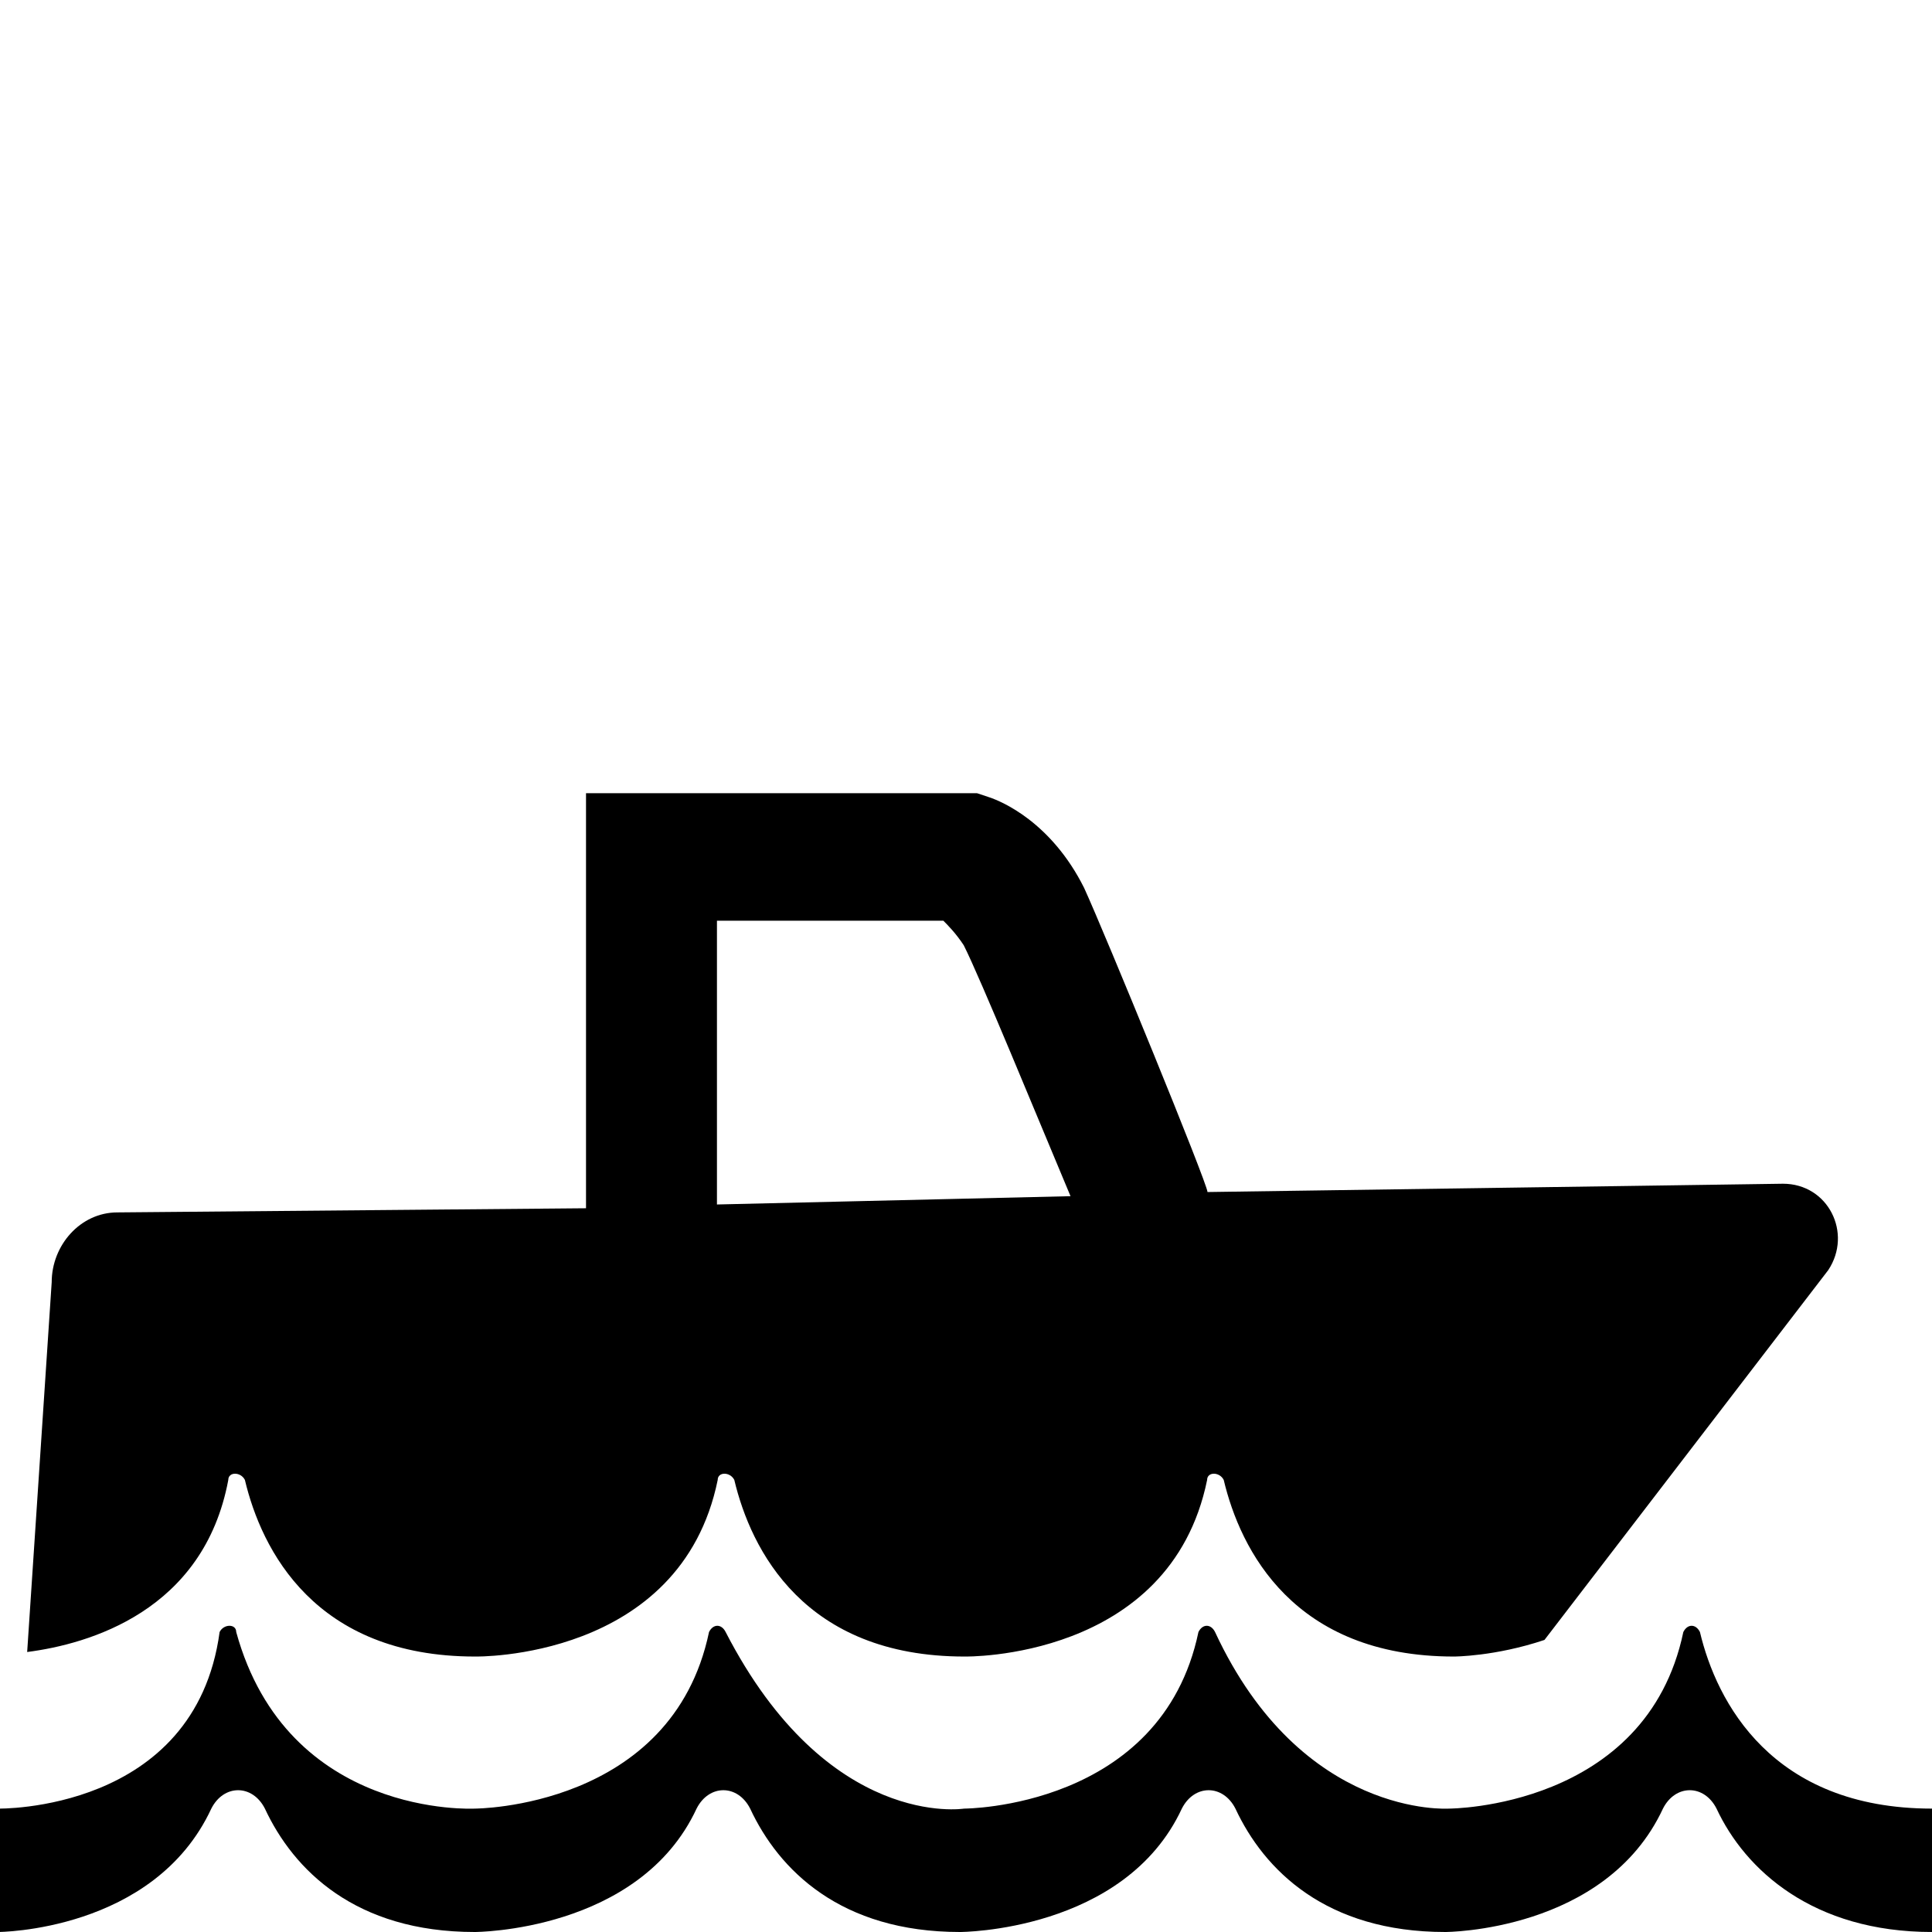
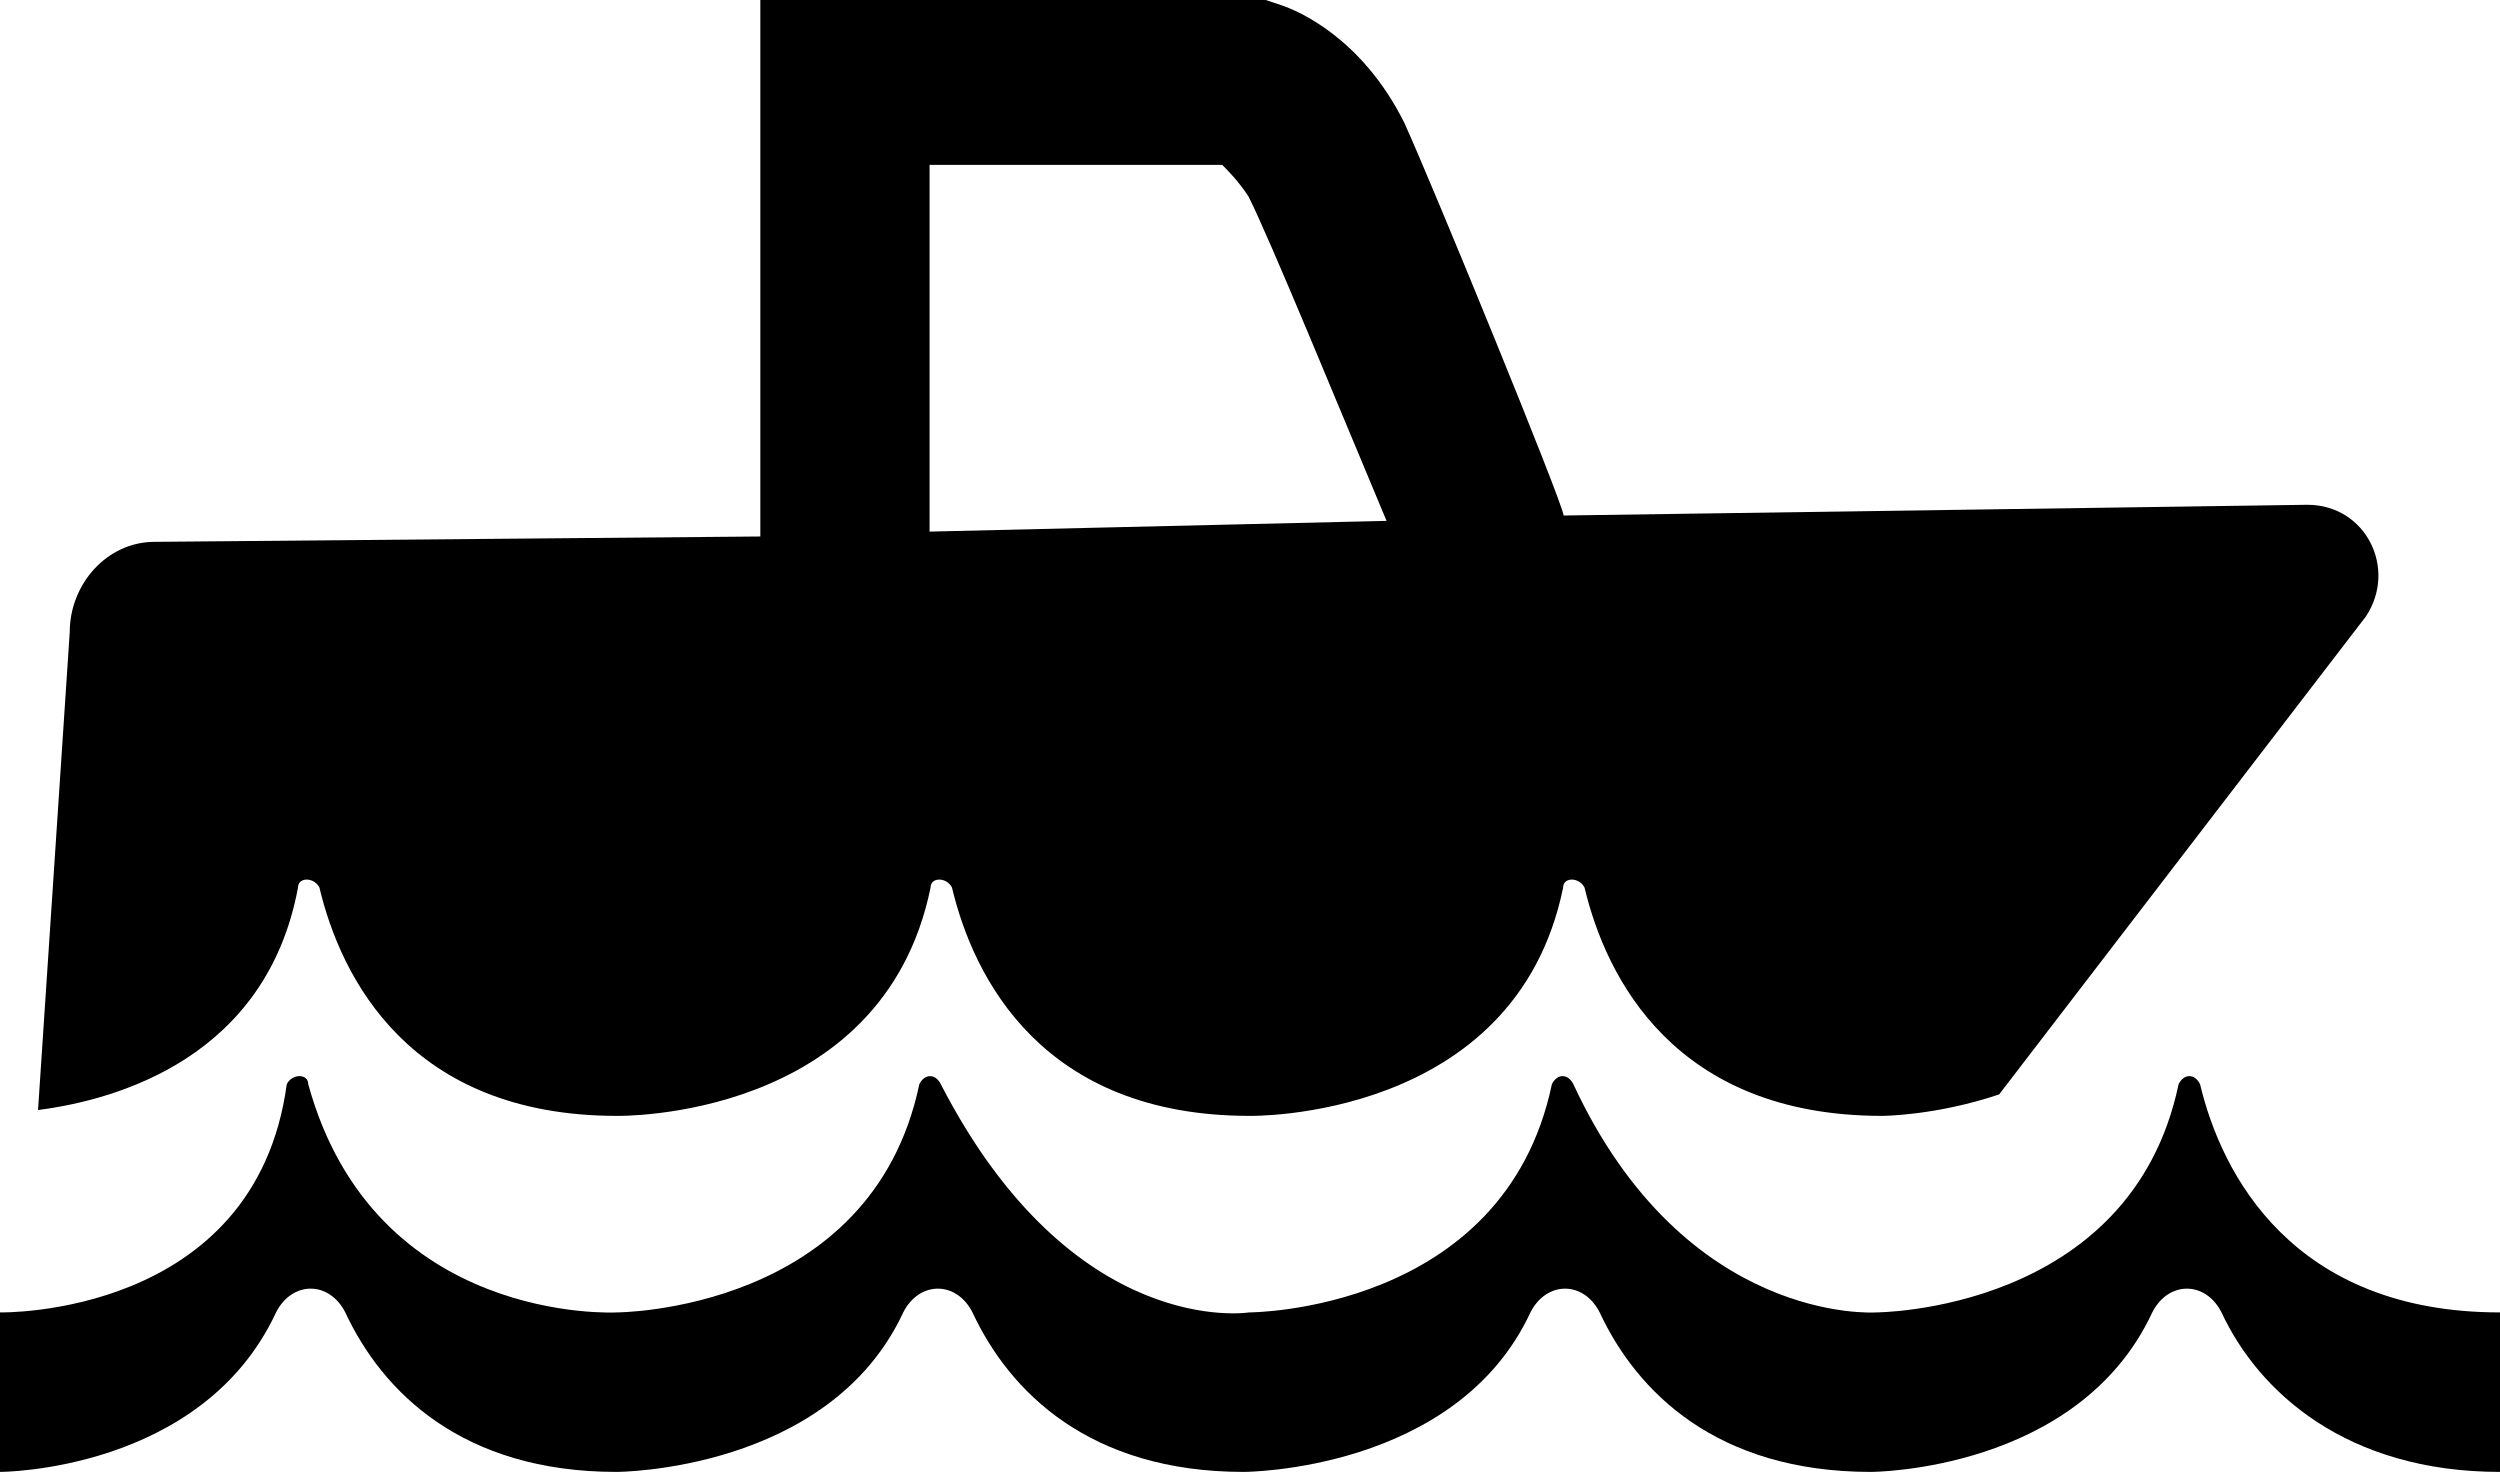
- <svg xmlns="http://www.w3.org/2000/svg" version="1.1" id="Layer_1" x="0px" y="0px" viewBox="0 0 512 512" style="enable-background:new 0 0 512 512;" xml:space="preserve">
-   <path d="M60.5,392.2c0-2.2,3.3-2.2,4.4,0c4.4,18.5,18.5,46.8,61,46.8c0,0,54.5,1.1,64.3-46.8c0-2.2,3.3-2.2,4.4,0  c4.4,18.5,18.5,46.8,61,46.8c0,0,54.5,1.1,64.3-46.8c0-2.2,3.3-2.2,4.4,0c4.4,18.5,18.5,46.8,61,46.8c0,0,10.9,0,24-4.4l75.2-98  c6.5-9.8,0-22.9-12-22.9l-152.5,2.2c0-2.2-27.2-68.6-32.7-80.6c-8.7-17.4-21.8-22.9-25.1-24l-3.3-1.1H155.3v110l-124.2,1.1  c-9.8,0-17.4,8.7-17.4,18.5l-6.5,98C23.5,435.7,54,427,60.5,392.2z M189,244h61c1.1,1.1,3.3,3.3,5.4,6.5  c4.4,8.7,19.6,45.8,28.3,66.5l-93.7,2.2V244H189z M512,479.3c-42.5,0-57.1-28.3-61.5-46.8c-1.1-2.2-3.3-2.2-4.4,0  c-9.8,46.8-62.1,46.8-62.1,46.8S345,482,322,432.5c-1.1-2.2-3.3-2.2-4.4,0c-9.8,46.8-62.1,46.8-62.1,46.8s-36.1,5.8-63.2-46.8  c-1.1-2.2-3.3-2.2-4.4,0c-9.8,46.8-62.1,46.8-62.1,46.8s-49.6,2.7-63.2-46.8c0-2.2-3.3-2.2-4.4,0c-6.5,47.9-58.8,46.8-58.8,46.8V512  c0,0,41.4,0,56.6-32.7c3.3-6.5,10.9-6.5,14.2,0c7.6,16.3,24,32.7,55.6,32.7c0,0,43.6,0,58.8-32.7c3.3-6.5,10.9-6.5,14.2,0  c7.6,16.3,24,32.7,55.6,32.7c0,0,43.6,0,58.8-32.7c3.3-6.5,10.9-6.5,14.2,0c7.6,16.3,24,32.7,55.6,32.7c0,0,42.5,0,57.7-32.7  c3.3-6.5,10.9-6.5,14.2,0c7.6,16.3,25.6,32.7,57.1,32.7V479.3L512,479.3z" />
+ <svg xmlns="http://www.w3.org/2000/svg" version="1.1" id="Layer_1" x="0px" y="0px" viewBox="0 0 512.6 301.8" style="enable-background:new 0 0 512.6 301.8;" xml:space="preserve">
+   <path d="M61.1,182c0-2.2,3.3-2.2,4.4,0c4.4,18.5,18.5,46.8,61,46.8c0,0,54.5,1.1,64.3-46.8c0-2.2,3.3-2.2,4.4,0  c4.4,18.5,18.5,46.8,61,46.8c0,0,54.5,1.1,64.3-46.8c0-2.2,3.3-2.2,4.4,0c4.4,18.5,18.5,46.8,61,46.8c0,0,10.9,0,24-4.4l75.2-98  c6.5-9.8,0-22.9-12-22.9l-152.5,2.2c0-2.2-27.2-68.6-32.7-80.6c-8.7-17.4-21.8-22.9-25.1-24L259.5,0H155.9v110l-124.2,1.1  c-9.8,0-17.4,8.7-17.4,18.5l-6.5,98C24.1,225.5,54.6,216.8,61.1,182z M189.6,33.8h61c1.1,1.1,3.3,3.3,5.4,6.5  c4.4,8.7,19.6,45.8,28.3,66.5l-93.7,2.2V33.8H189.6z M512.6,269.1c-42.5,0-57.1-28.3-61.5-46.8c-1.1-2.2-3.3-2.2-4.4,0  c-9.8,46.8-62.1,46.8-62.1,46.8s-39,2.7-62-46.8c-1.1-2.2-3.3-2.2-4.4,0c-9.8,46.8-62.1,46.8-62.1,46.8s-36.1,5.8-63.2-46.8  c-1.1-2.2-3.3-2.2-4.4,0c-9.8,46.8-62.1,46.8-62.1,46.8s-49.6,2.7-63.2-46.8c0-2.2-3.3-2.2-4.4,0C52.3,270.2,0,269.1,0,269.1v32.7  c0,0,41.4,0,56.6-32.7c3.3-6.5,10.9-6.5,14.2,0c7.6,16.3,24,32.7,55.6,32.7c0,0,43.6,0,58.8-32.7c3.3-6.5,10.9-6.5,14.2,0  c7.6,16.3,24,32.7,55.6,32.7c0,0,43.6,0,58.8-32.7c3.3-6.5,10.9-6.5,14.2,0c7.6,16.3,24,32.7,55.6,32.7c0,0,42.5,0,57.7-32.7  c3.3-6.5,10.9-6.5,14.2,0c7.6,16.3,25.6,32.7,57.1,32.7V269.1L512.6,269.1z" />
</svg>
